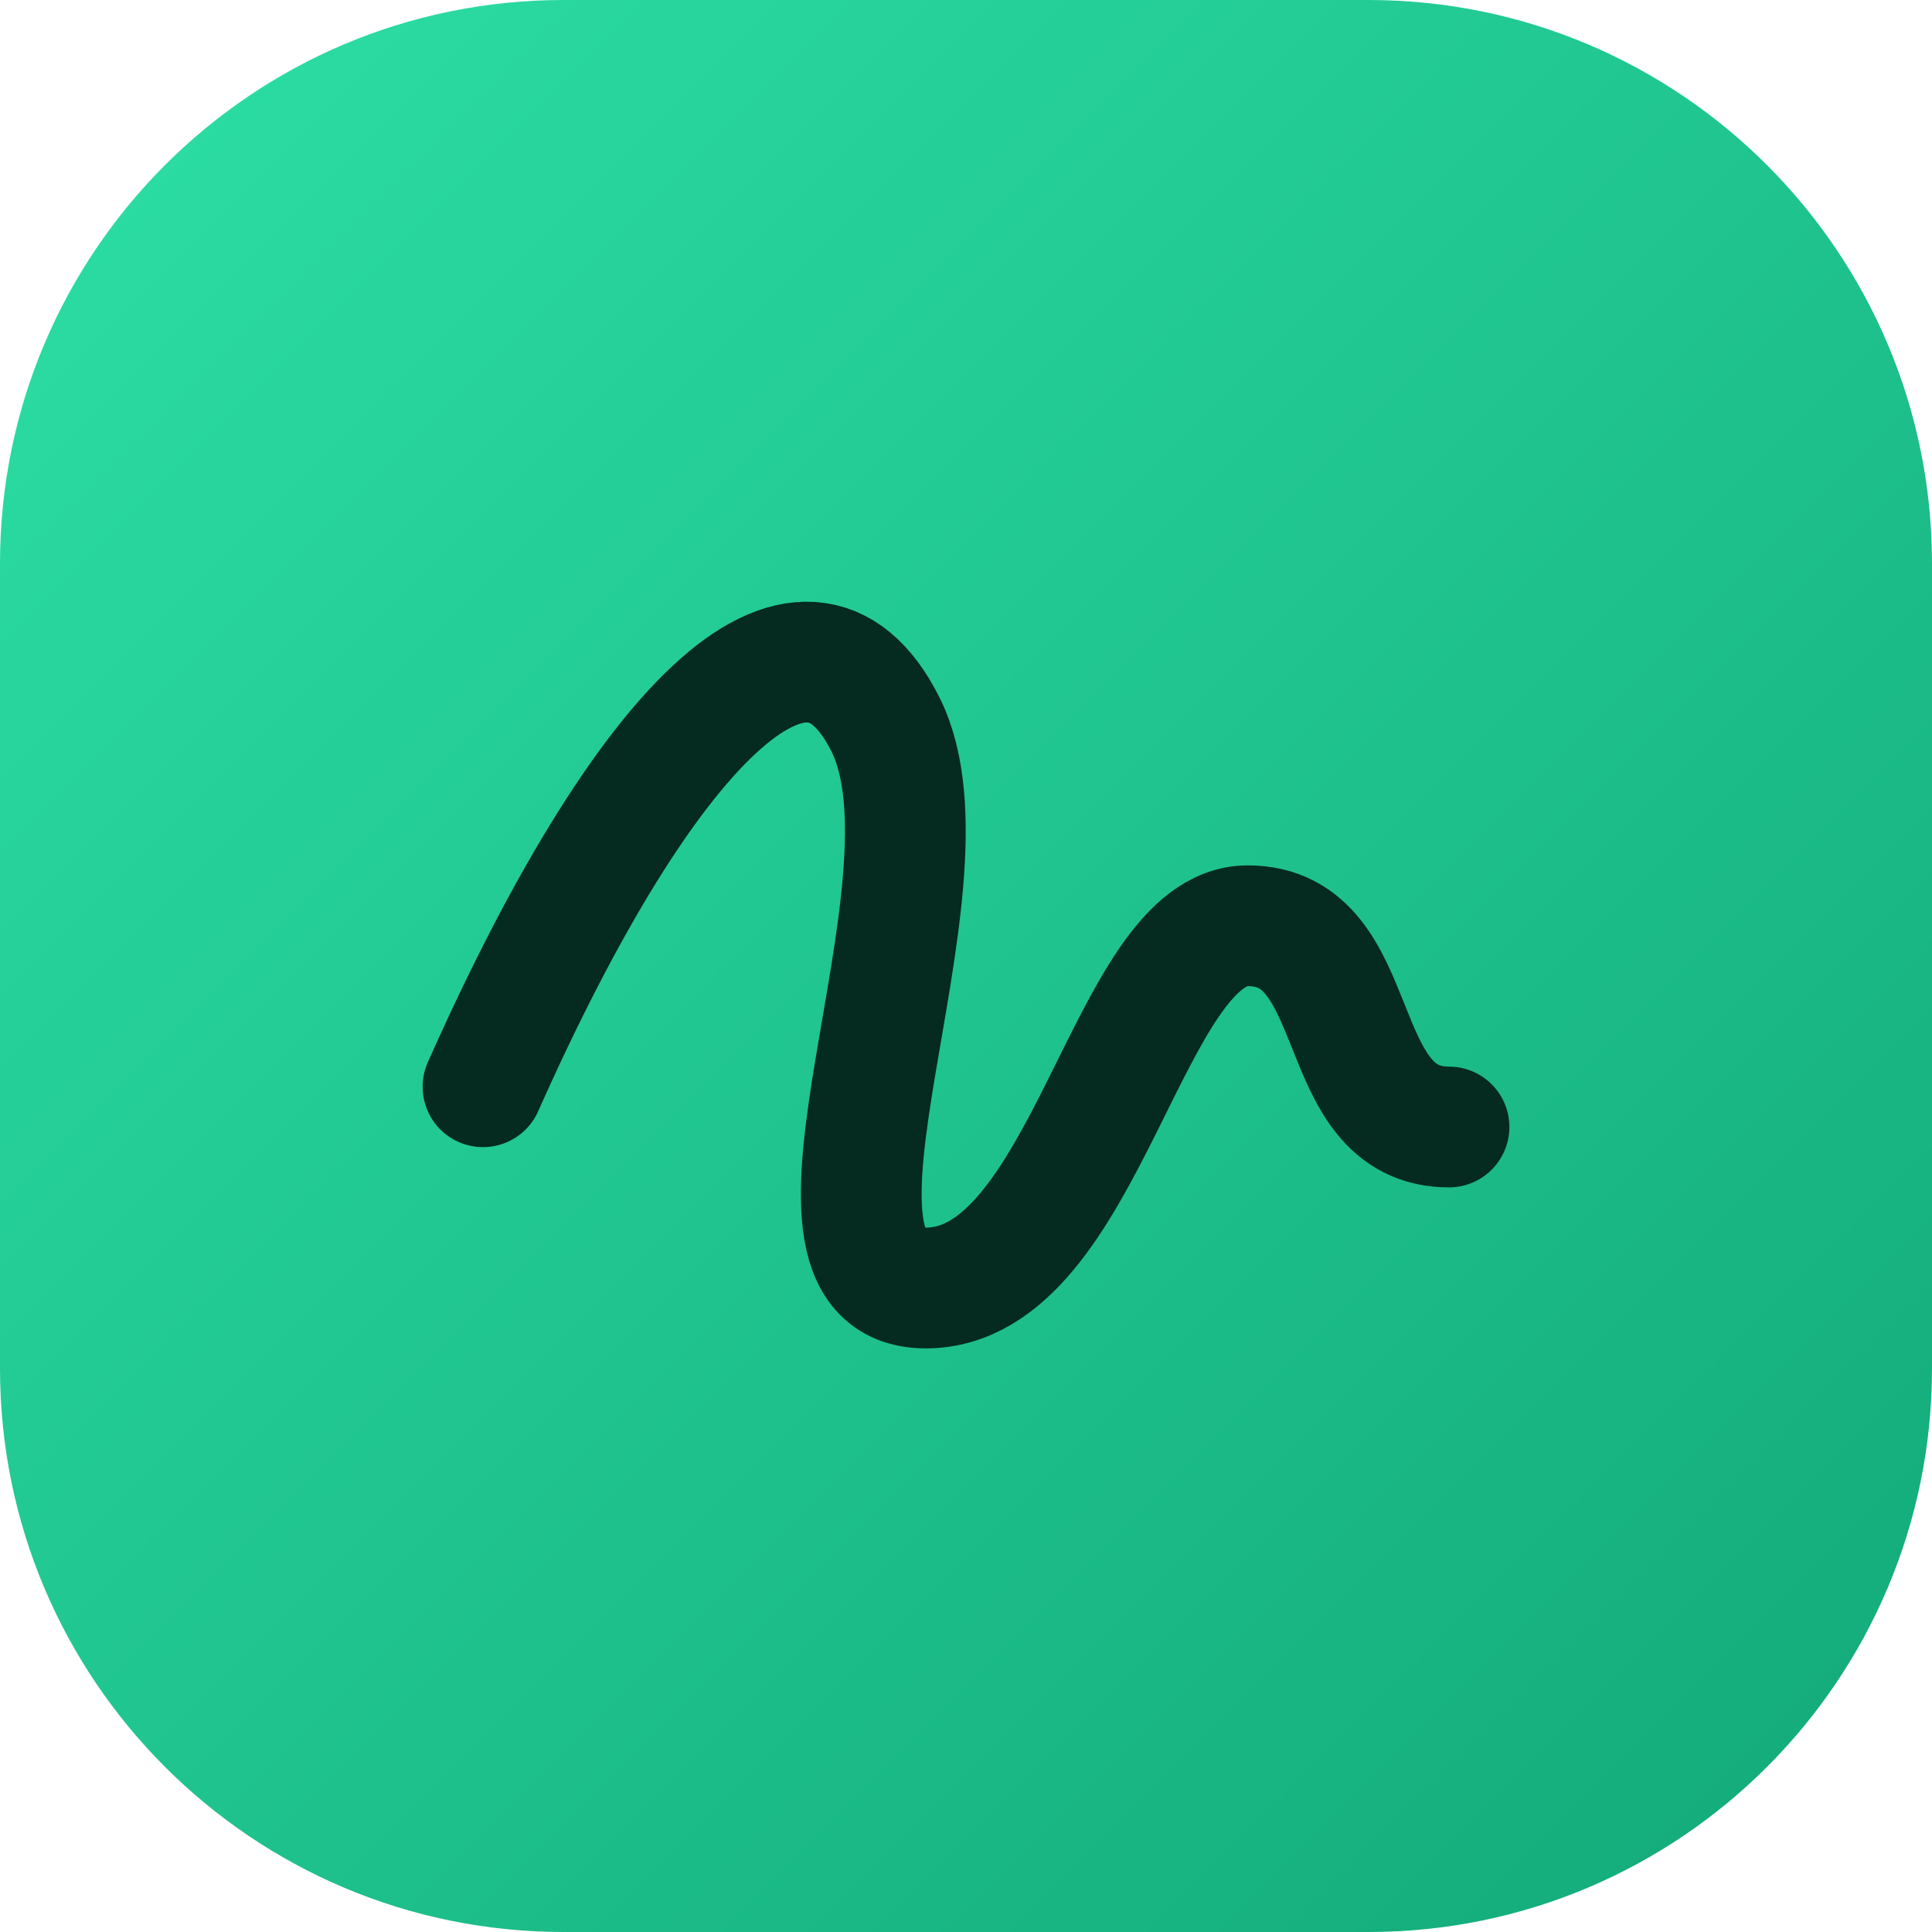
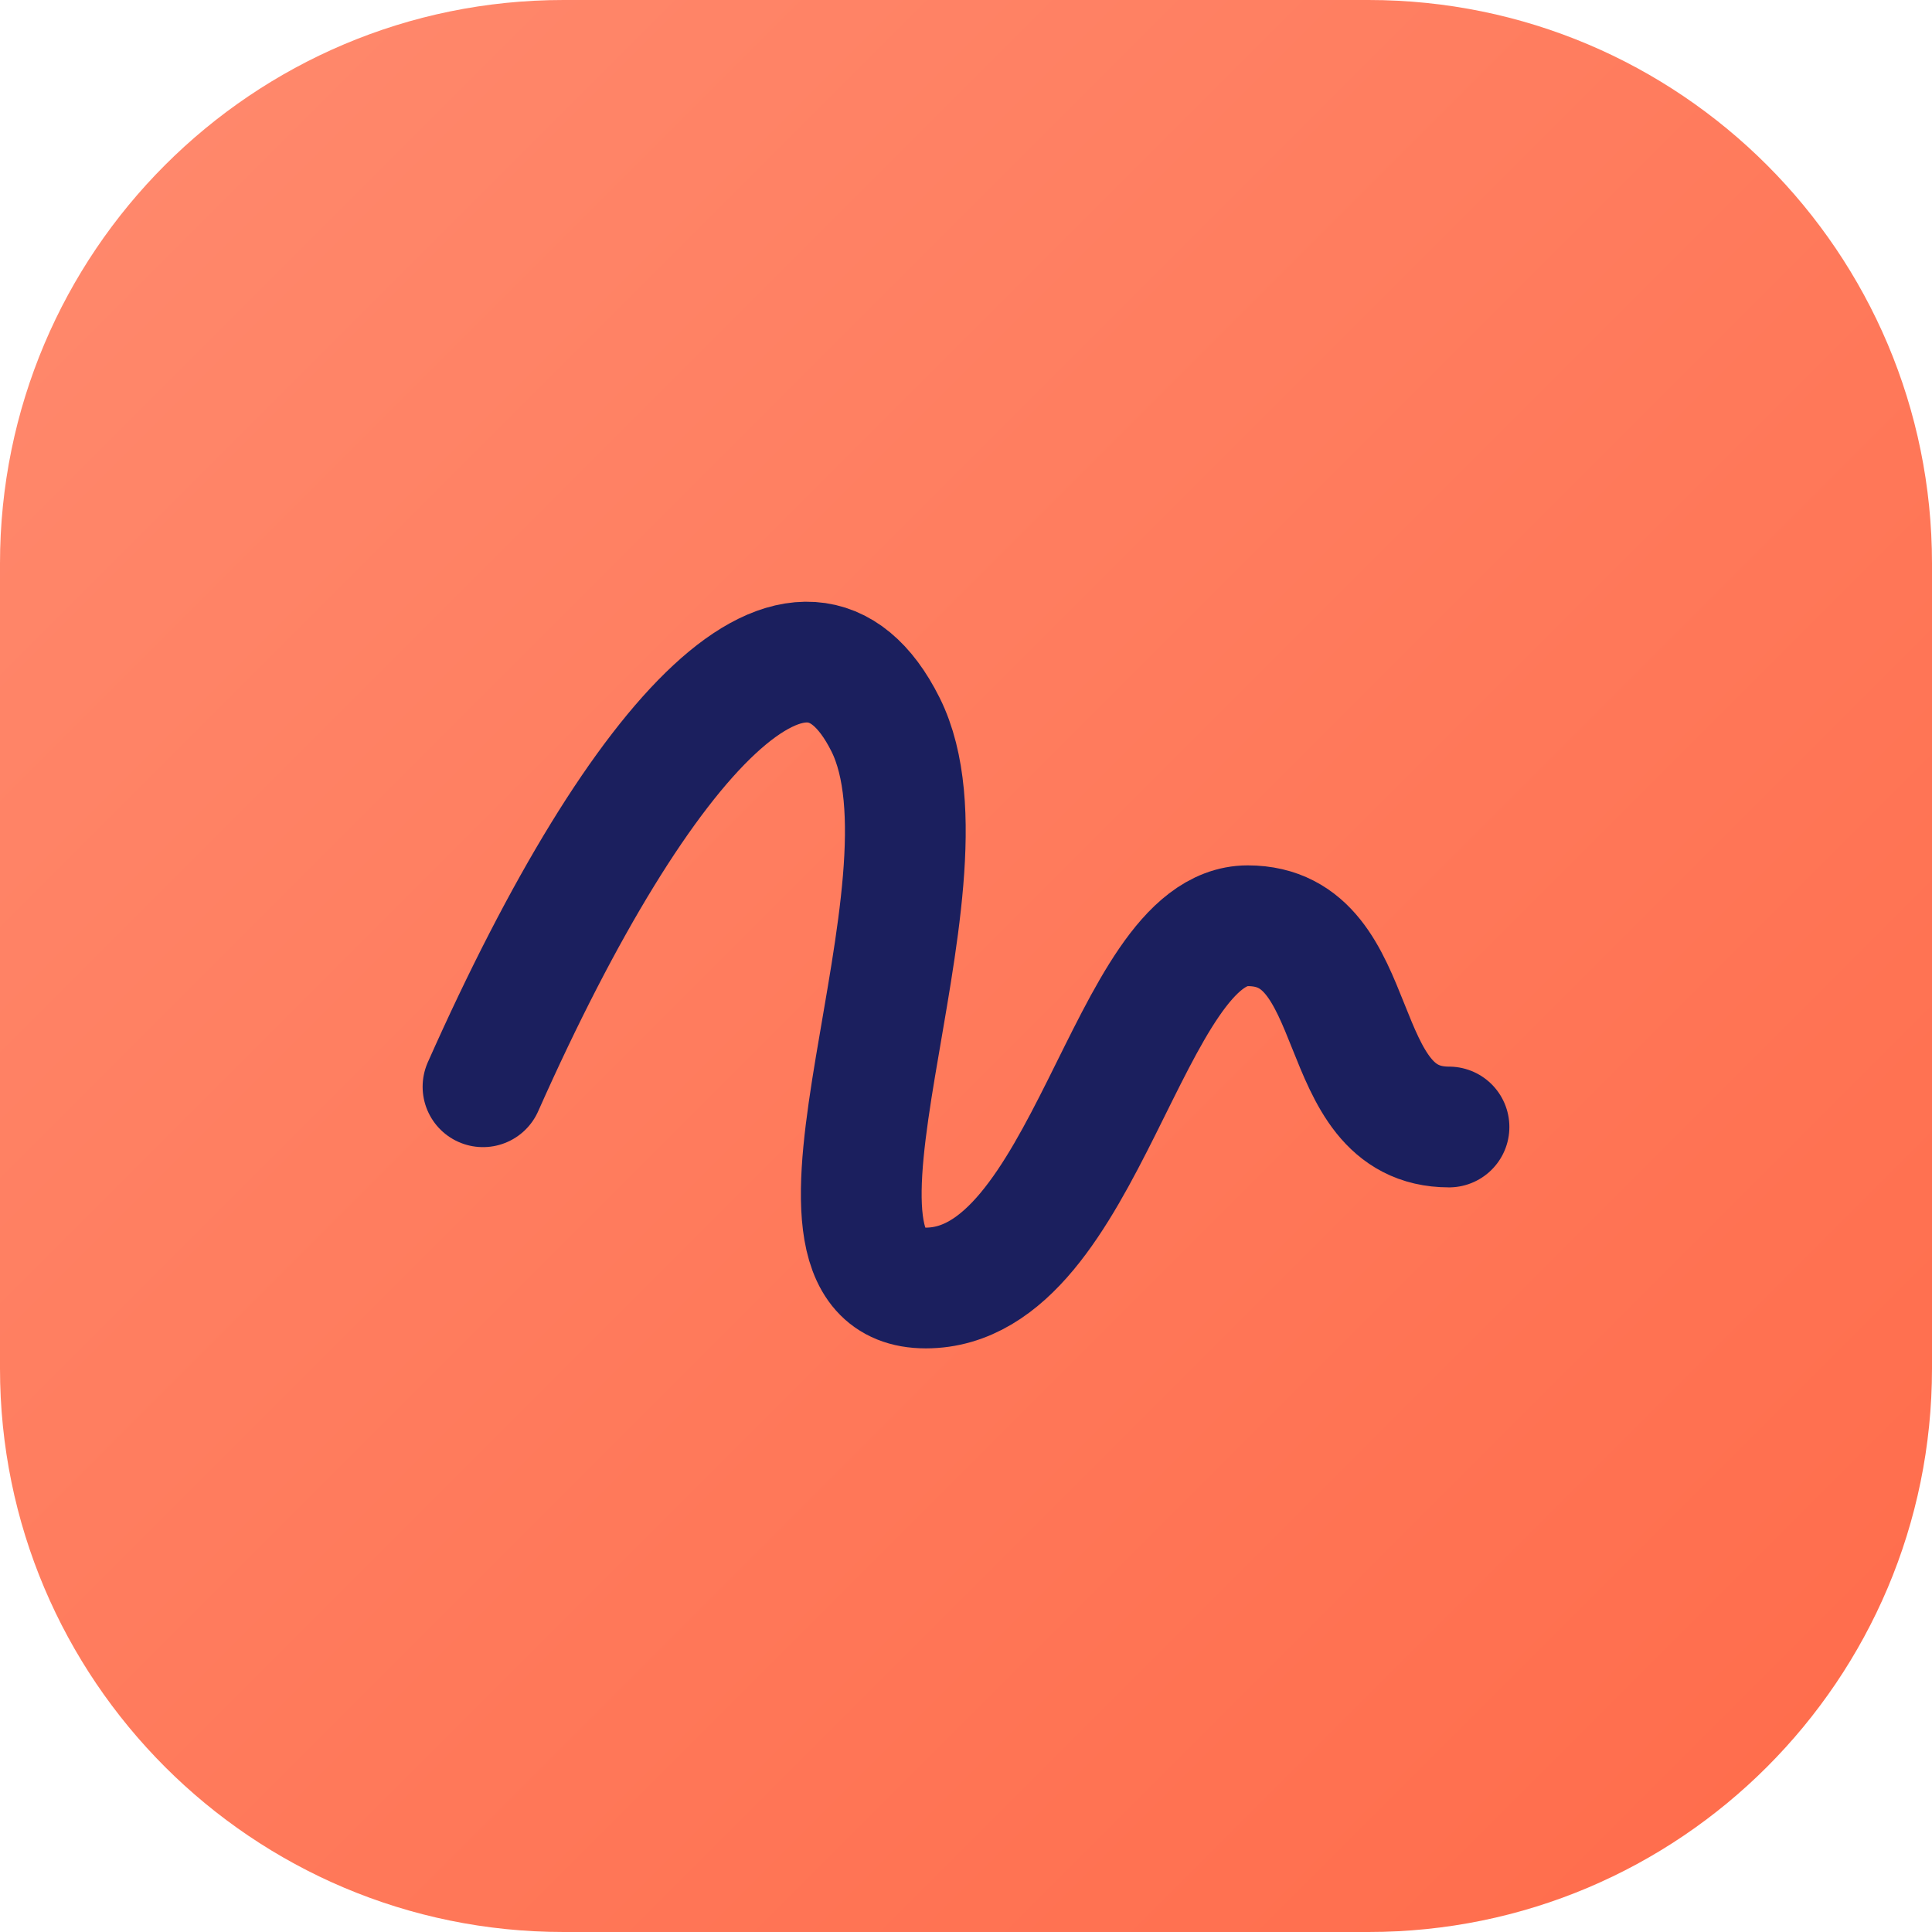
<svg xmlns="http://www.w3.org/2000/svg" viewBox="0 0 48 48">
  <defs>
    <linearGradient id="g" x1="0" y1="0" x2="1" y2="1">
-       <stop stop-color="#2de0a5" />
-       <stop offset="1" stop-color="#12a878" />
+       <stop stop-color="#ff8a6e" />
+       <stop offset="1" stop-color="#ff6b4a" />
    </linearGradient>
  </defs>
  <rect width="48" height="48" rx="14" fill="url(#g)" />
-   <path d="M12 27c4-9 8-13 10-9s-3 14 1 14 5-9 8-9 2 5 5 5" fill="none" stroke="#052a1f" stroke-width="3" stroke-linecap="round" stroke-linejoin="round" />
+   <path d="M12 27c4-9 8-13 10-9s-3 14 1 14 5-9 8-9 2 5 5 5" fill="none" stroke="#1b1f5e" stroke-width="3" stroke-linecap="round" stroke-linejoin="round" />
</svg>
